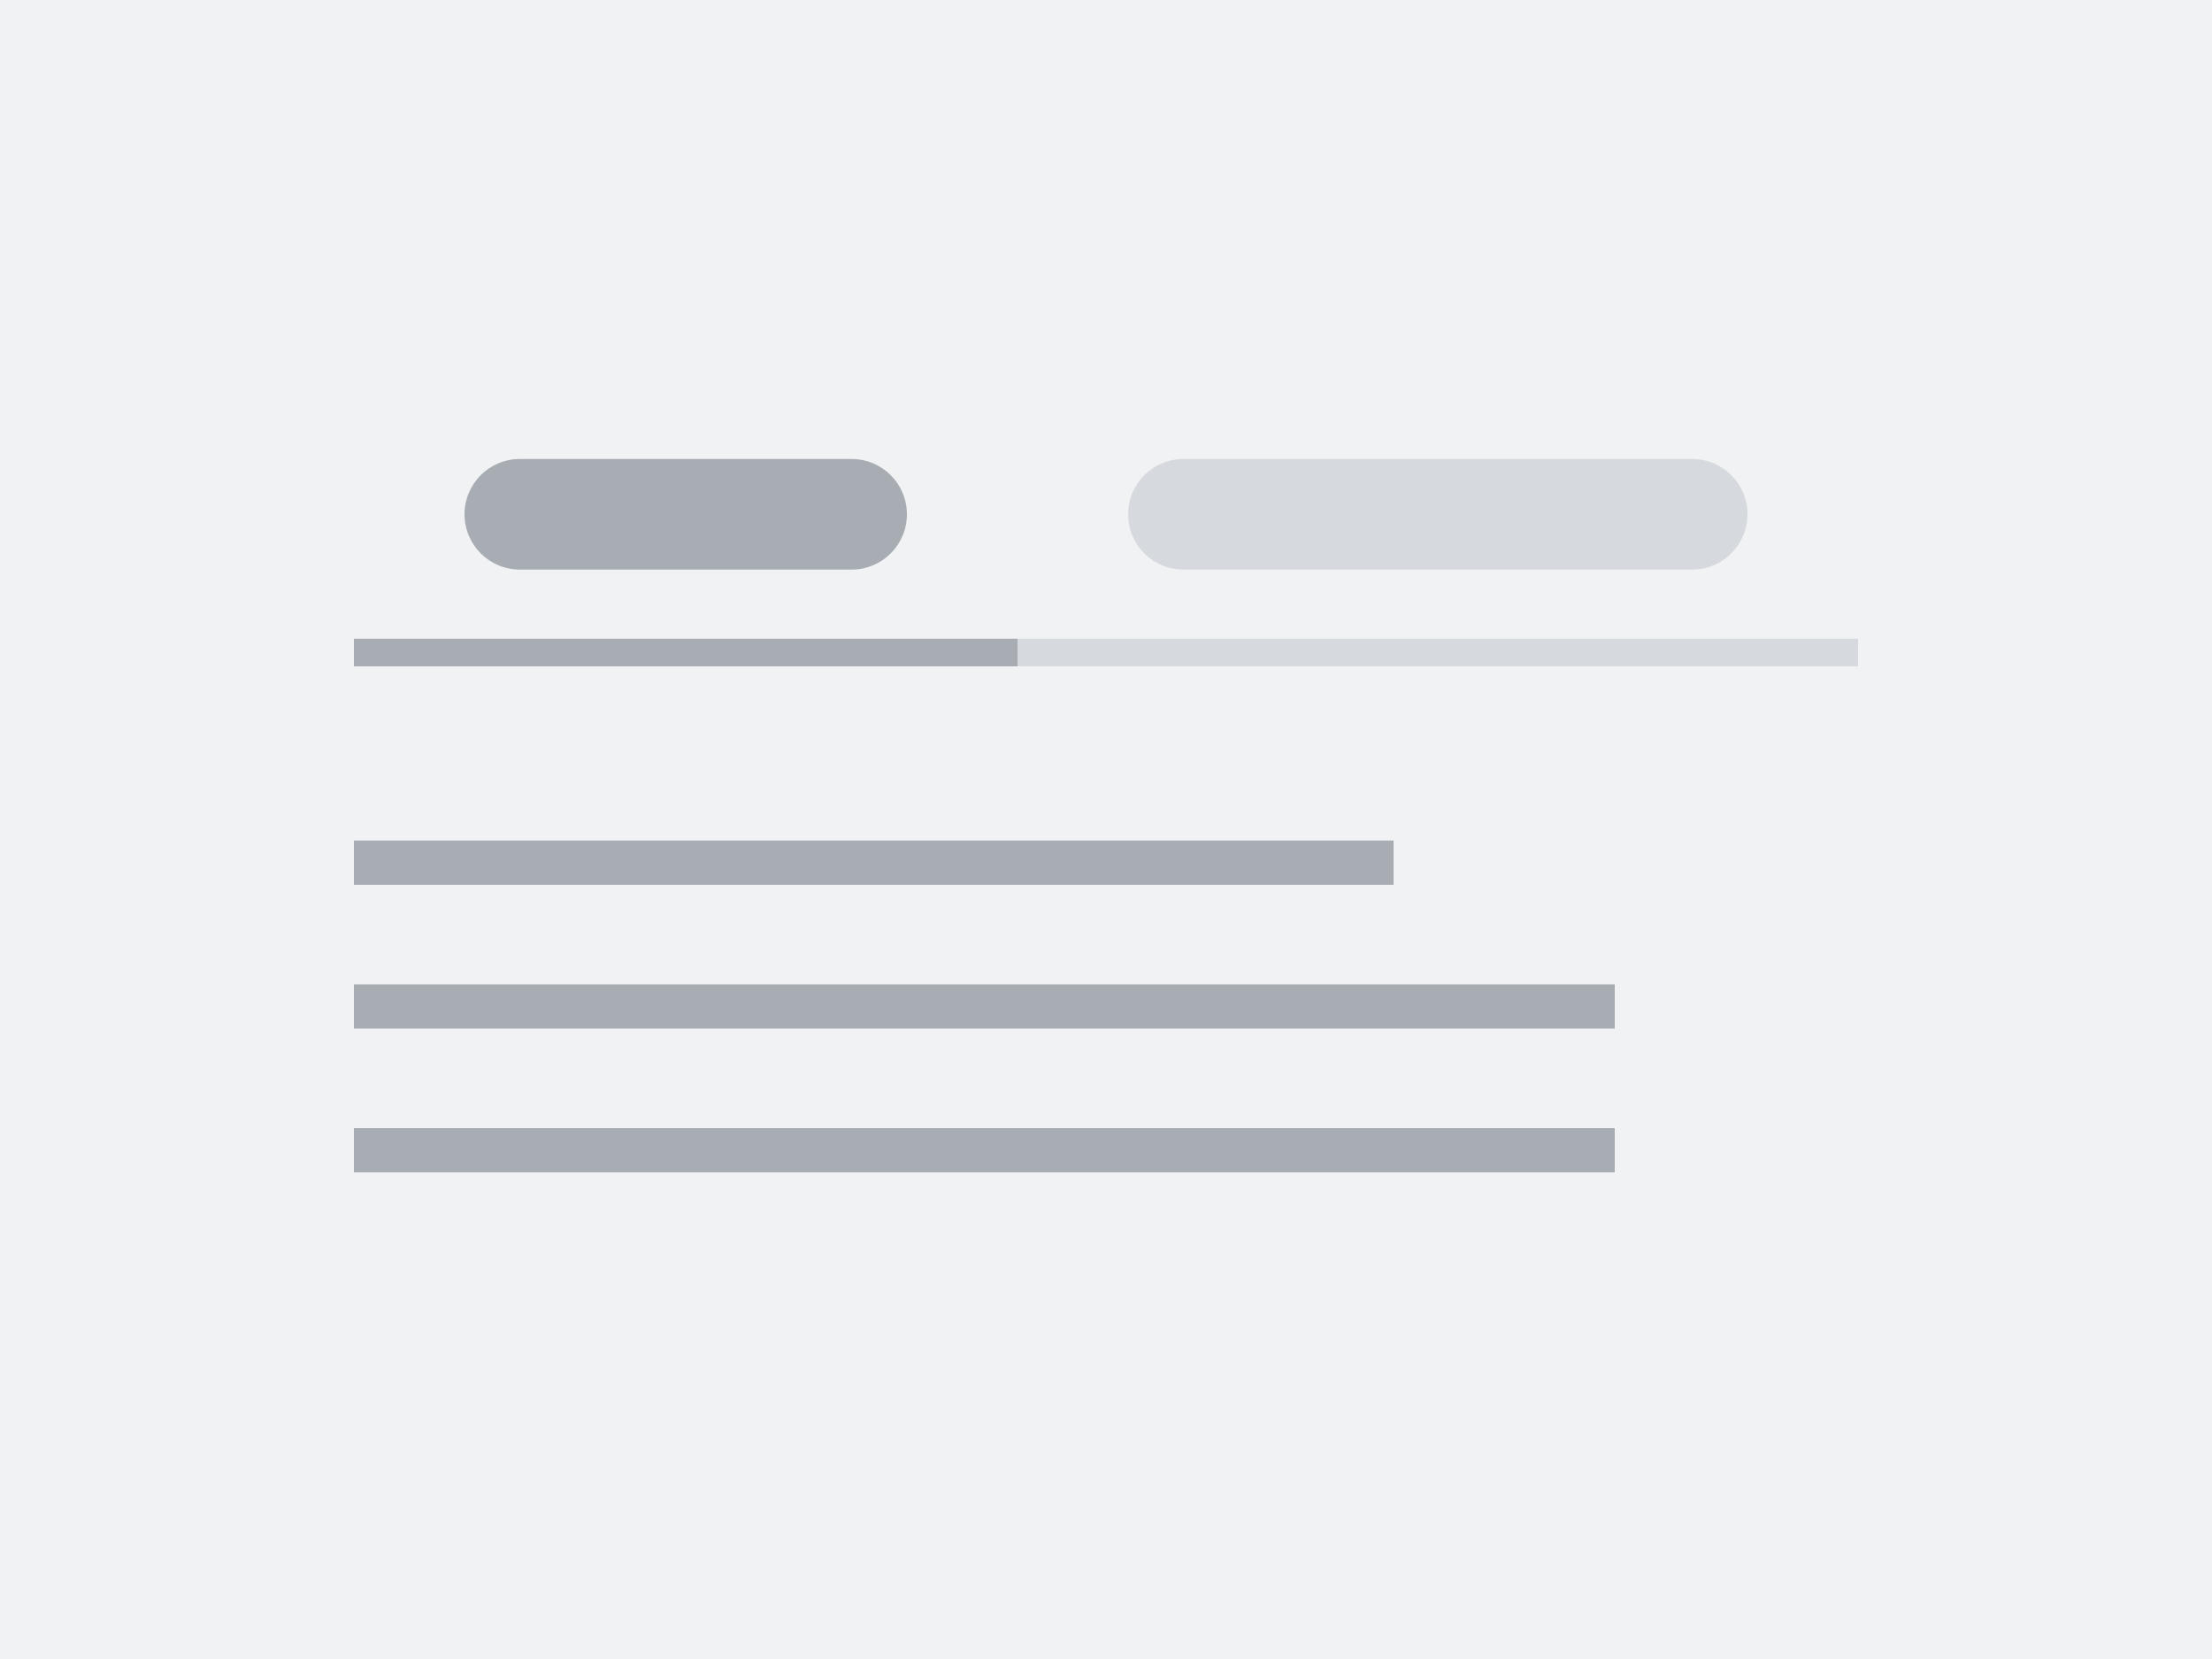
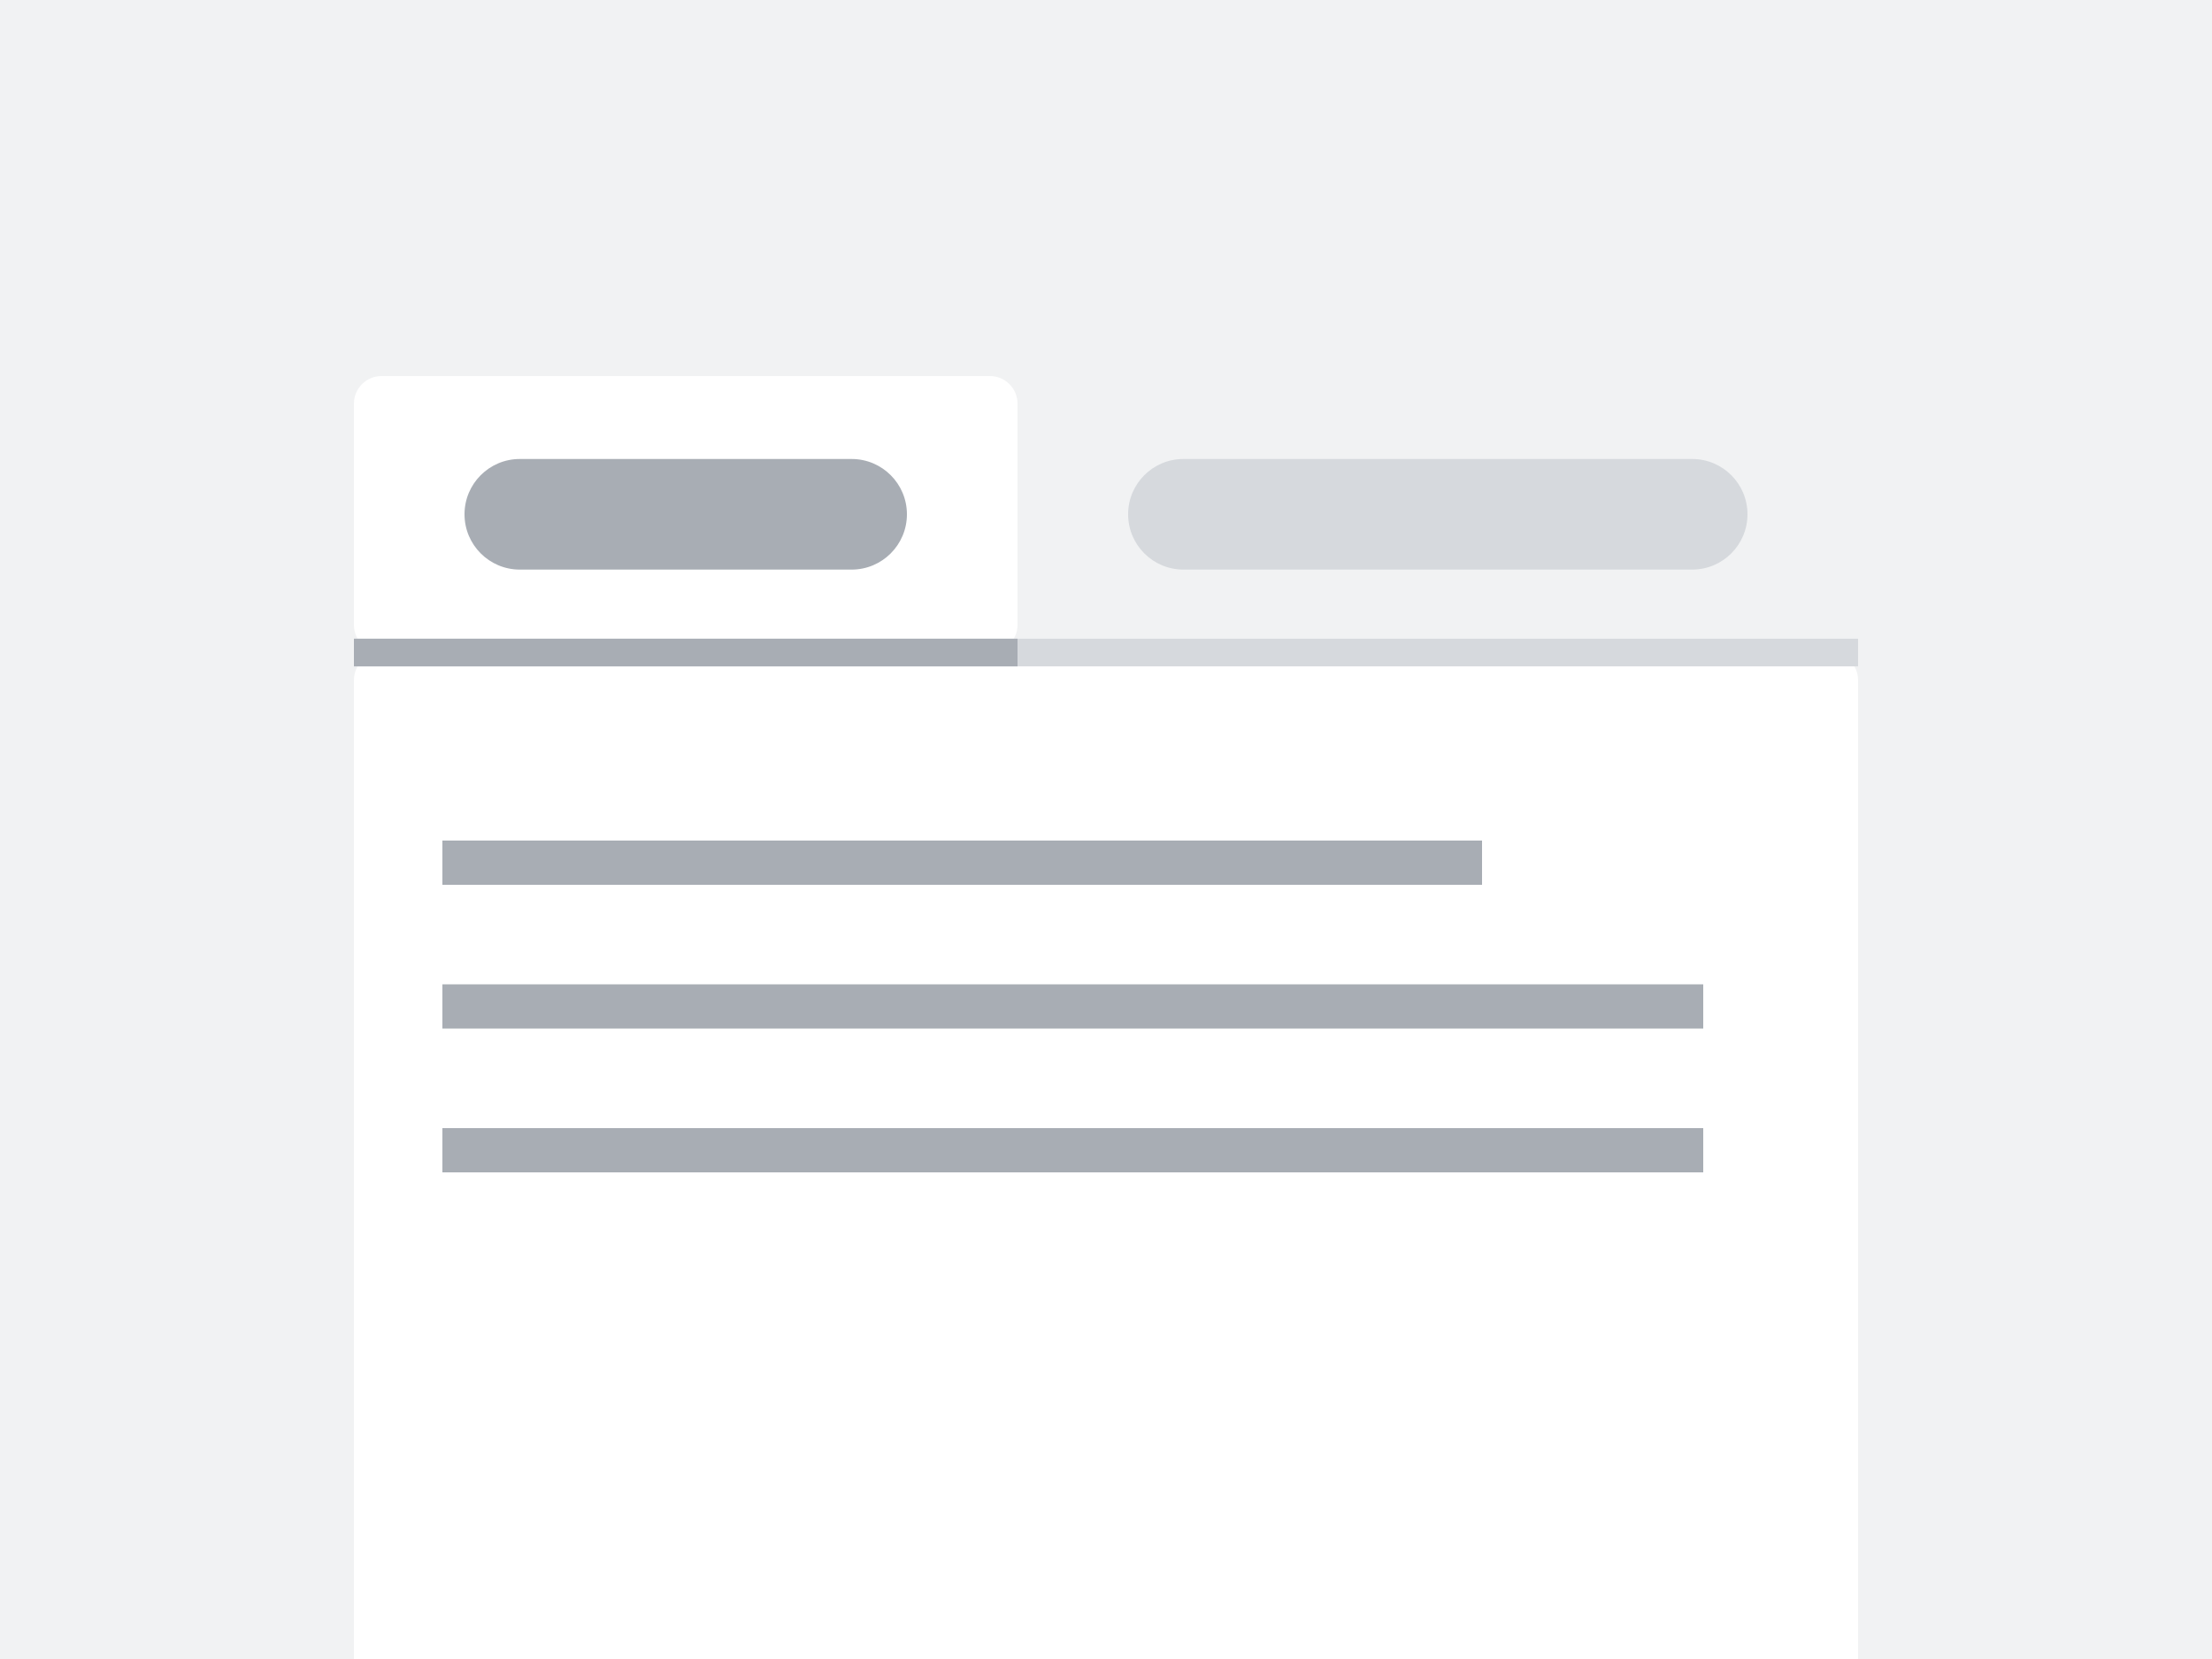
<svg xmlns="http://www.w3.org/2000/svg" width="400" height="300" viewBox="0 0 400 300" fill="none">
  <rect width="400" height="300" fill="#F1F2F3" />
+   <rect x="64" y="68" width="120" height="50" rx="5" fill="white" />
  <rect x="84" y="83" width="80" height="20" rx="10" fill="#A8ADB4" />
  <rect x="204" y="83" width="112" height="20" rx="10" fill="#D6D9DD" />
+   <rect x="64" y="118" width="272" height="252" rx="5" fill="white" />
  <line x1="64" y1="118" x2="336" y2="118" stroke="#D6D9DD" stroke-width="5" />
  <line x1="64" y1="118" x2="184" y2="118" stroke="#A8ADB4" stroke-width="5" />
-   <rect x="64" y="152" width="188" height="8" fill="#A8ADB4" />
-   <rect x="64" y="178" width="228" height="8" fill="#A8ADB4" />
-   <rect x="64" y="204" width="228" height="8" fill="#A8ADB4" />
+   <rect x="80" y="152" width="188" height="8" fill="#A8ADB4" />
+   <rect x="80" y="178" width="228" height="8" fill="#A8ADB4" />
+   <rect x="80" y="204" width="228" height="8" fill="#A8ADB4" />
</svg>
